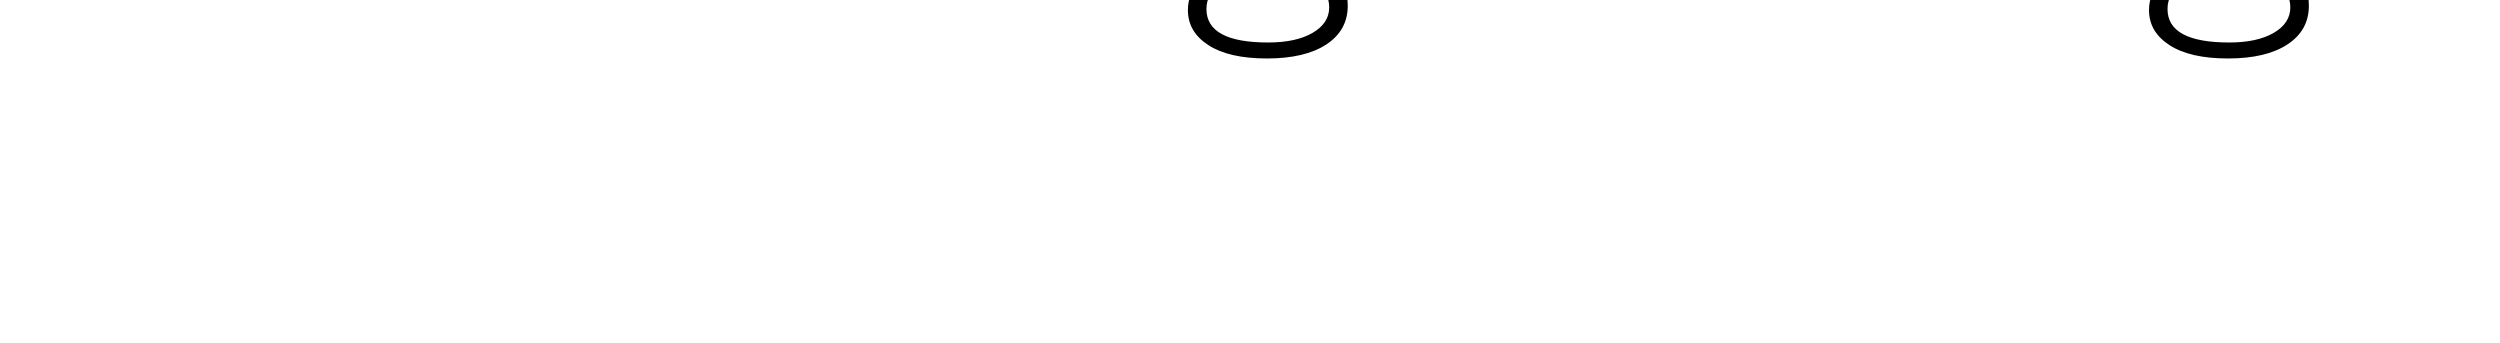
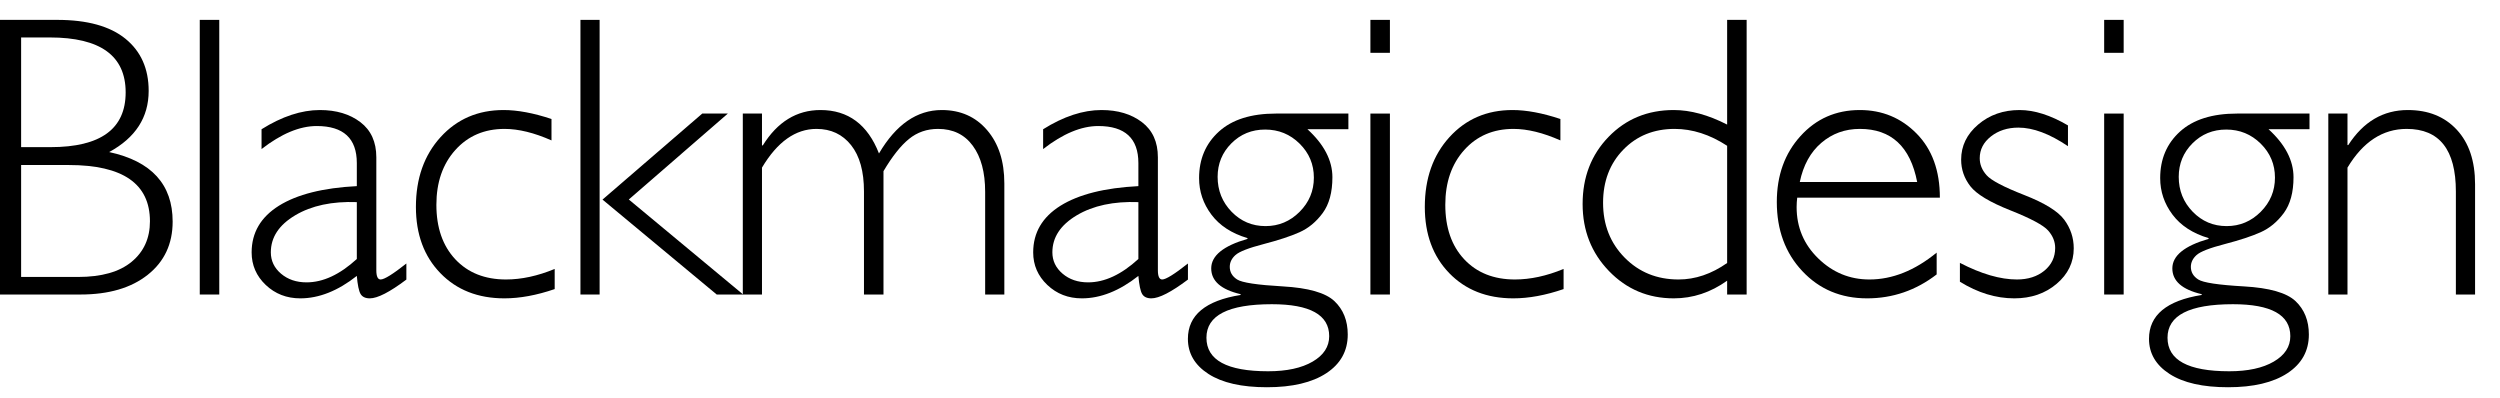
- <svg xmlns="http://www.w3.org/2000/svg" viewBox="0 993 365 50" fill="currentColor">
+ <svg xmlns="http://www.w3.org/2000/svg" viewBox="0 945 365 58" fill="currentColor">
  <g transform="matrix(1.3333,0,0,-1.3333,0,1043)">
    <g transform="scale(0.1)">
      <path d="M 144.141,448.348 C 130.746,437.27 111.207,431.742 85.453,431.742 H 23.129 v 122.571 h 52.191 c 59.27,0 88.875,-20.54 88.875,-61.614 0,-18.511 -6.668,-33.301 -20.054,-44.351 z M 23.129,694 h 31.473 c 55.332,0 83,-20.059 83,-60.148 0,-39.954 -27.372,-59.954 -82.149,-59.954 H 23.129 Z M 119.539,568.516 c 28.852,15.66 43.258,37.964 43.258,66.976 0,24.266 -8.473,43.289 -25.399,57.071 -16.925,13.781 -41.863,20.687 -74.722,20.687 H 0 V 412.516 h 88.074 c 31.008,0 55.582,7.187 73.739,21.621 18.167,14.414 27.242,33.828 27.242,58.215 0,40.726 -23.172,66.105 -69.516,76.164" />
      <path d="M 218.75,713.25 V 412.516 h 21.355 V 713.25 H 218.75" />
      <path d="m 390.73,451.422 c -18.64,-17.07 -36.98,-25.598 -55.042,-25.598 -11.196,0 -20.497,3.176 -27.969,9.504 -7.449,6.348 -11.149,14.149 -11.149,23.379 0,16.477 8.895,29.973 26.735,40.586 17.84,10.586 40.332,15.41 67.425,14.402 z m 26.086,-22.442 c -3.148,0 -4.73,3.372 -4.73,10.125 v 123.641 c 0,16.813 -5.809,29.645 -17.445,38.504 -11.598,8.844 -26.387,13.277 -44.325,13.277 -20.214,0 -41.539,-7.015 -63.914,-21.035 v -21.695 c 21.649,16.812 41.801,25.215 60.438,25.215 29.25,0 43.89,-13.524 43.89,-40.578 v -25.231 c -36.98,-1.887 -65.417,-9.055 -85.32,-21.48 -19.902,-12.481 -29.867,-29.5 -29.867,-51.082 0,-13.989 5.16,-25.864 15.453,-35.649 10.336,-9.793 22.938,-14.676 37.836,-14.676 20.484,0 41.133,8.184 61.898,24.579 0.856,-9.918 2.215,-16.512 4.075,-19.735 1.883,-3.215 5.269,-4.844 10.152,-4.844 8.449,0 21.824,6.844 40.031,20.567 v 17.597 c -14.761,-11.679 -24.148,-17.5 -28.172,-17.5" />
      <path d="m 551.402,614.527 c -27.968,0 -50.98,-9.886 -68.968,-29.664 -17.985,-19.793 -26.996,-45.261 -26.996,-76.468 0,-29.915 8.914,-54.075 26.773,-72.469 17.84,-18.418 41.223,-27.61 70.141,-27.61 16.925,0 35.269,3.36 55.043,10.149 v 22.051 c -18.622,-7.7 -36.379,-11.536 -53.29,-11.536 -23.203,0 -41.71,7.372 -55.531,22.102 -13.808,14.754 -20.722,34.637 -20.722,59.676 0,24.621 6.914,44.609 20.742,60.012 13.84,15.398 31.804,23.093 53.89,23.093 15.325,0 32.473,-4.195 51.411,-12.593 v 23.445 c -19.649,6.535 -37.168,9.812 -52.493,9.812" />
      <path d="M 635.605,713.25 V 412.516 h 20.989 V 713.25 h -20.989" />
      <path d="M 768.98,610.66 659.758,516.461 784.828,412.516 h 28.957 L 688.563,516.566 796.988,610.66 H 768.98" />
      <path d="M 813.391,610.66 V 412.516 h 21.004 v 138.961 c 16.812,28.253 36.722,42.386 59.699,42.386 15.844,0 28.433,-5.925 37.875,-17.789 9.422,-11.844 14.109,-28.742 14.109,-50.719 V 412.516 h 21.363 V 547.59 c 9.594,16.195 18.903,27.969 27.926,35.277 9.023,7.328 19.623,10.996 31.823,10.996 16.33,0 29.04,-6.148 38.02,-18.418 9.05,-12.289 13.56,-29.105 13.56,-50.515 V 412.516 h 21.01 V 534.18 c 0,24.277 -6.3,43.715 -18.91,58.375 -12.58,14.66 -29.14,21.972 -49.62,21.972 -27.22,0 -50.121,-15.871 -68.746,-47.554 -12.363,31.683 -33.727,47.554 -64.051,47.554 -26.027,0 -47.098,-12.925 -63.18,-38.75 h -0.878 v 34.883 h -21.004" />
      <path d="m 1246.56,451.422 c -18.62,-17.07 -36.98,-25.598 -55.04,-25.598 -11.2,0 -20.52,3.176 -27.96,9.504 -7.46,6.348 -11.18,14.149 -11.18,23.379 0,16.477 8.93,29.973 26.77,40.586 17.84,10.586 40.32,15.41 67.41,14.402 z m 26.09,-22.442 c -3.17,0 -4.74,3.372 -4.74,10.125 v 123.641 c 0,16.813 -5.82,29.645 -17.44,38.504 -11.62,8.844 -26.38,13.277 -44.32,13.277 -20.22,0 -41.54,-7.015 -63.9,-21.035 v -21.695 c 21.63,16.812 41.78,25.215 60.42,25.215 29.27,0 43.89,-13.524 43.89,-40.578 v -25.231 c -36.96,-1.887 -65.39,-9.055 -85.32,-21.48 -19.91,-12.481 -29.87,-29.5 -29.87,-51.082 0,-13.989 5.17,-25.864 15.48,-35.649 10.32,-9.793 22.92,-14.676 37.82,-14.676 20.5,0 41.11,8.184 61.89,24.579 0.86,-9.918 2.21,-16.512 4.09,-19.735 1.87,-3.215 5.26,-4.844 10.12,-4.844 8.47,0 21.82,6.844 40.06,20.567 v 17.597 c -14.76,-11.679 -24.17,-17.5 -28.18,-17.5" />
      <path d="m 1438.72,540.52 c 0,-14.551 -5.19,-27.008 -15.6,-37.438 -10.4,-10.422 -22.83,-15.652 -37.32,-15.652 -14.63,0 -27.02,5.254 -37.21,15.75 -10.16,10.5 -15.26,23.23 -15.26,38.183 0,14.387 5.03,26.637 15.06,36.68 10.02,10.078 22.37,15.105 37,15.105 14.77,0 27.33,-5.14 37.73,-15.433 10.41,-10.281 15.6,-22.68 15.6,-37.195 z m 16.79,-173.61 c 0,-11.515 -6.03,-20.801 -18.11,-27.851 -12.08,-7.059 -28.34,-10.586 -48.79,-10.586 -45.03,0 -67.53,12.226 -67.53,36.711 0,24.492 23.87,36.714 71.63,36.714 41.87,0 62.8,-11.699 62.8,-34.988 z m 21.01,243.75 h -79.39 c -27.1,0 -47.88,-6.57 -62.36,-19.687 -14.49,-13.149 -21.74,-30.133 -21.74,-50.989 0,-14.629 4.48,-27.949 13.48,-39.949 8.97,-11.992 22.12,-20.574 39.51,-25.754 v -0.855 c -26.45,-7.629 -39.7,-18.403 -39.7,-32.309 0,-13.797 10.73,-23.222 32.17,-28.238 v -0.859 c -38.48,-6.172 -57.71,-22.18 -57.71,-48.02 0,-15.984 7.51,-28.789 22.53,-38.477 15.05,-9.707 36.37,-14.543 64.02,-14.543 27.78,0 49.48,5.122 65.1,15.403 15.58,10.273 23.39,24.355 23.39,42.297 0,15.215 -4.87,27.39 -14.59,36.597 -9.72,9.153 -28.58,14.555 -56.55,16.133 -27.96,1.582 -44.65,4.113 -49.99,7.57 -5.38,3.465 -8.06,8.055 -8.06,13.836 0,4.868 2.08,9.211 6.25,12.934 4.17,3.758 14.43,7.754 30.8,11.988 16.34,4.25 29.44,8.567 39.28,12.95 9.84,4.386 18.31,11.386 25.42,21.027 7.08,9.637 10.64,22.683 10.64,39.226 0,18.379 -9.11,35.918 -27.32,52.567 h 44.82 v 17.152" />
      <path d="m 1500.63,713.25 v -36.066 h 21.36 v 36.066 h -21.36" />
      <path d="M 1500.63,610.66 V 412.516 h 21.36 V 610.66 h -21.36" />
      <path d="m 1656.18,614.527 c -27.97,0 -50.97,-9.886 -68.98,-29.664 -17.99,-19.793 -26.99,-45.261 -26.99,-76.468 0,-29.915 8.93,-54.075 26.76,-72.469 17.84,-18.418 41.24,-27.61 70.16,-27.61 16.94,0 35.26,3.36 55.04,10.149 v 22.051 c -18.61,-7.7 -36.37,-11.536 -53.28,-11.536 -23.2,0 -41.71,7.372 -55.53,22.102 -13.83,14.754 -20.72,34.637 -20.72,59.676 0,24.621 6.91,44.609 20.74,60.012 13.83,15.398 31.8,23.093 53.89,23.093 15.33,0 32.48,-4.195 51.41,-12.593 v 23.445 c -19.65,6.535 -37.17,9.812 -52.5,9.812" />
      <path d="m 1891.26,447.035 c -17.16,-12.051 -34.91,-18.055 -53.23,-18.055 -23.61,0 -43.27,7.969 -59,23.926 -15.75,15.989 -23.62,35.989 -23.62,60.02 0,23.597 7.39,42.988 22.11,58.14 14.73,15.196 33.48,22.797 56.25,22.797 19.44,0 38.6,-6.168 57.49,-18.492 z m 0,266.215 V 598.602 c -20.75,10.625 -40.21,15.925 -58.42,15.925 -28.62,0 -52.42,-9.797 -71.39,-29.359 -18.97,-19.563 -28.44,-44.059 -28.44,-73.551 0,-29.054 9.63,-53.515 28.89,-73.437 19.25,-19.93 42.9,-29.864 70.94,-29.864 20.91,0 40.39,6.446 58.42,19.356 v -15.156 h 21.36 V 713.25 h -21.36" />
      <path d="m 1994.42,578.609 c 11.84,10.164 25.91,15.254 42.17,15.254 34.37,0 55.27,-19.394 62.76,-58.121 h -128.54 c 3.86,18.438 11.73,32.715 23.61,42.867 z m -3.38,-126.582 c -15.8,15.34 -23.69,34.114 -23.69,56.223 0,3.465 0.24,6.922 0.65,10.32 h 156.21 c 0,29.555 -8.47,52.926 -25.43,70.133 -16.93,17.207 -37.68,25.824 -62.23,25.824 -26.16,0 -47.82,-9.535 -65.04,-28.601 -17.25,-19.043 -25.85,-43.086 -25.85,-72.141 0,-30.625 9.33,-55.898 28,-75.722 18.66,-19.852 42.25,-29.747 70.82,-29.747 28.15,0 53.53,8.731 76.22,26.211 v 23.86 c -23.98,-19.621 -48.51,-29.407 -73.65,-29.407 -21.53,0 -40.21,7.665 -56.01,23.047" />
      <path d="m 2211.48,614.527 c -17.78,0 -32.89,-5.289 -45.31,-15.871 -12.44,-10.574 -18.66,-23.418 -18.66,-38.504 0,-10.644 3.34,-20.316 10.02,-29.007 6.72,-8.692 21.27,-17.497 43.74,-26.403 22.47,-8.906 36.29,-16.308 41.48,-22.14 5.14,-5.821 7.72,-12.196 7.72,-19.082 0,-10.094 -3.94,-18.368 -11.75,-24.852 -7.89,-6.465 -17.91,-9.688 -30.16,-9.688 -18.17,0 -38.96,6.028 -62.41,18.184 V 426.52 c 19.69,-12.168 39.51,-18.204 59.51,-18.204 18.4,0 33.85,5.266 46.35,15.86 12.51,10.554 18.79,23.535 18.79,38.918 0,11.492 -3.46,21.922 -10.37,31.289 -6.88,9.336 -21.55,18.394 -44,27.156 -22.38,8.754 -36.1,15.977 -41.08,21.637 -5.02,5.664 -7.49,11.84 -7.49,18.562 0,9.473 4.08,17.414 12.25,23.871 8.19,6.426 18.23,9.668 30.12,9.668 16.08,0 34.17,-6.781 54.25,-20.316 v 22.734 c -19.11,11.203 -36.75,16.832 -53,16.832" />
      <path d="m 2304.12,713.25 v -36.066 h 21.35 v 36.066 h -21.35" />
      <path d="M 2304.12,610.66 V 412.516 h 21.35 V 610.66 h -21.35" />
      <path d="m 2491.15,540.52 c 0,-14.551 -5.21,-27.008 -15.59,-37.438 -10.42,-10.422 -22.84,-15.652 -37.32,-15.652 -14.61,0 -27.02,5.254 -37.19,15.75 -10.2,10.5 -15.28,23.23 -15.28,38.183 0,14.387 5.01,26.637 15.04,36.68 10.04,10.078 22.38,15.105 37.01,15.105 14.75,0 27.32,-5.14 37.74,-15.433 10.38,-10.281 15.59,-22.68 15.59,-37.195 z m 16.81,-173.61 c 0,-11.515 -6.03,-20.801 -18.12,-27.851 -12.08,-7.059 -28.33,-10.586 -48.78,-10.586 -45.04,0 -67.57,12.226 -67.57,36.711 0,24.492 23.9,36.714 71.64,36.714 41.89,0 62.83,-11.699 62.83,-34.988 z m 21.01,243.75 h -79.41 c -27.08,0 -47.88,-6.57 -62.38,-19.687 -14.49,-13.149 -21.72,-30.133 -21.72,-50.989 0,-14.629 4.48,-27.949 13.47,-39.949 8.97,-11.992 22.17,-20.574 39.51,-25.754 v -0.855 c -26.45,-7.629 -39.67,-18.403 -39.67,-32.309 0,-13.797 10.72,-23.222 32.16,-28.238 v -0.859 c -38.49,-6.172 -57.71,-22.18 -57.71,-48.02 0,-15.984 7.51,-28.789 22.54,-38.477 15.02,-9.707 36.37,-14.543 64.01,-14.543 27.75,0 49.45,5.122 65.08,15.403 15.59,10.273 23.42,24.355 23.42,42.297 0,15.215 -4.89,27.39 -14.6,36.597 -9.74,9.153 -28.61,14.555 -56.55,16.133 -27.98,1.582 -44.64,4.113 -49.99,7.57 -5.41,3.465 -8.08,8.055 -8.08,13.836 0,4.868 2.13,9.211 6.26,12.934 4.17,3.758 14.45,7.754 30.79,11.988 16.35,4.25 29.46,8.567 39.29,12.95 9.84,4.386 18.3,11.386 25.42,21.027 7.08,9.637 10.65,22.683 10.65,39.226 0,18.379 -9.11,35.918 -27.34,52.567 h 44.85 v 17.152" />
      <path d="M 2549.56,610.66 V 412.516 h 21 v 138.961 c 16.95,28.253 38.56,42.386 64.83,42.386 35.92,0 53.86,-22.836 53.86,-68.508 V 412.516 h 21.02 V 533.32 c 0,25.403 -6.68,45.289 -20.04,59.66 -13.36,14.364 -31.21,21.547 -53.59,21.547 -26.98,0 -48.72,-12.777 -65.21,-38.324 h -0.87 v 34.457 h -21" />
    </g>
  </g>
</svg>
